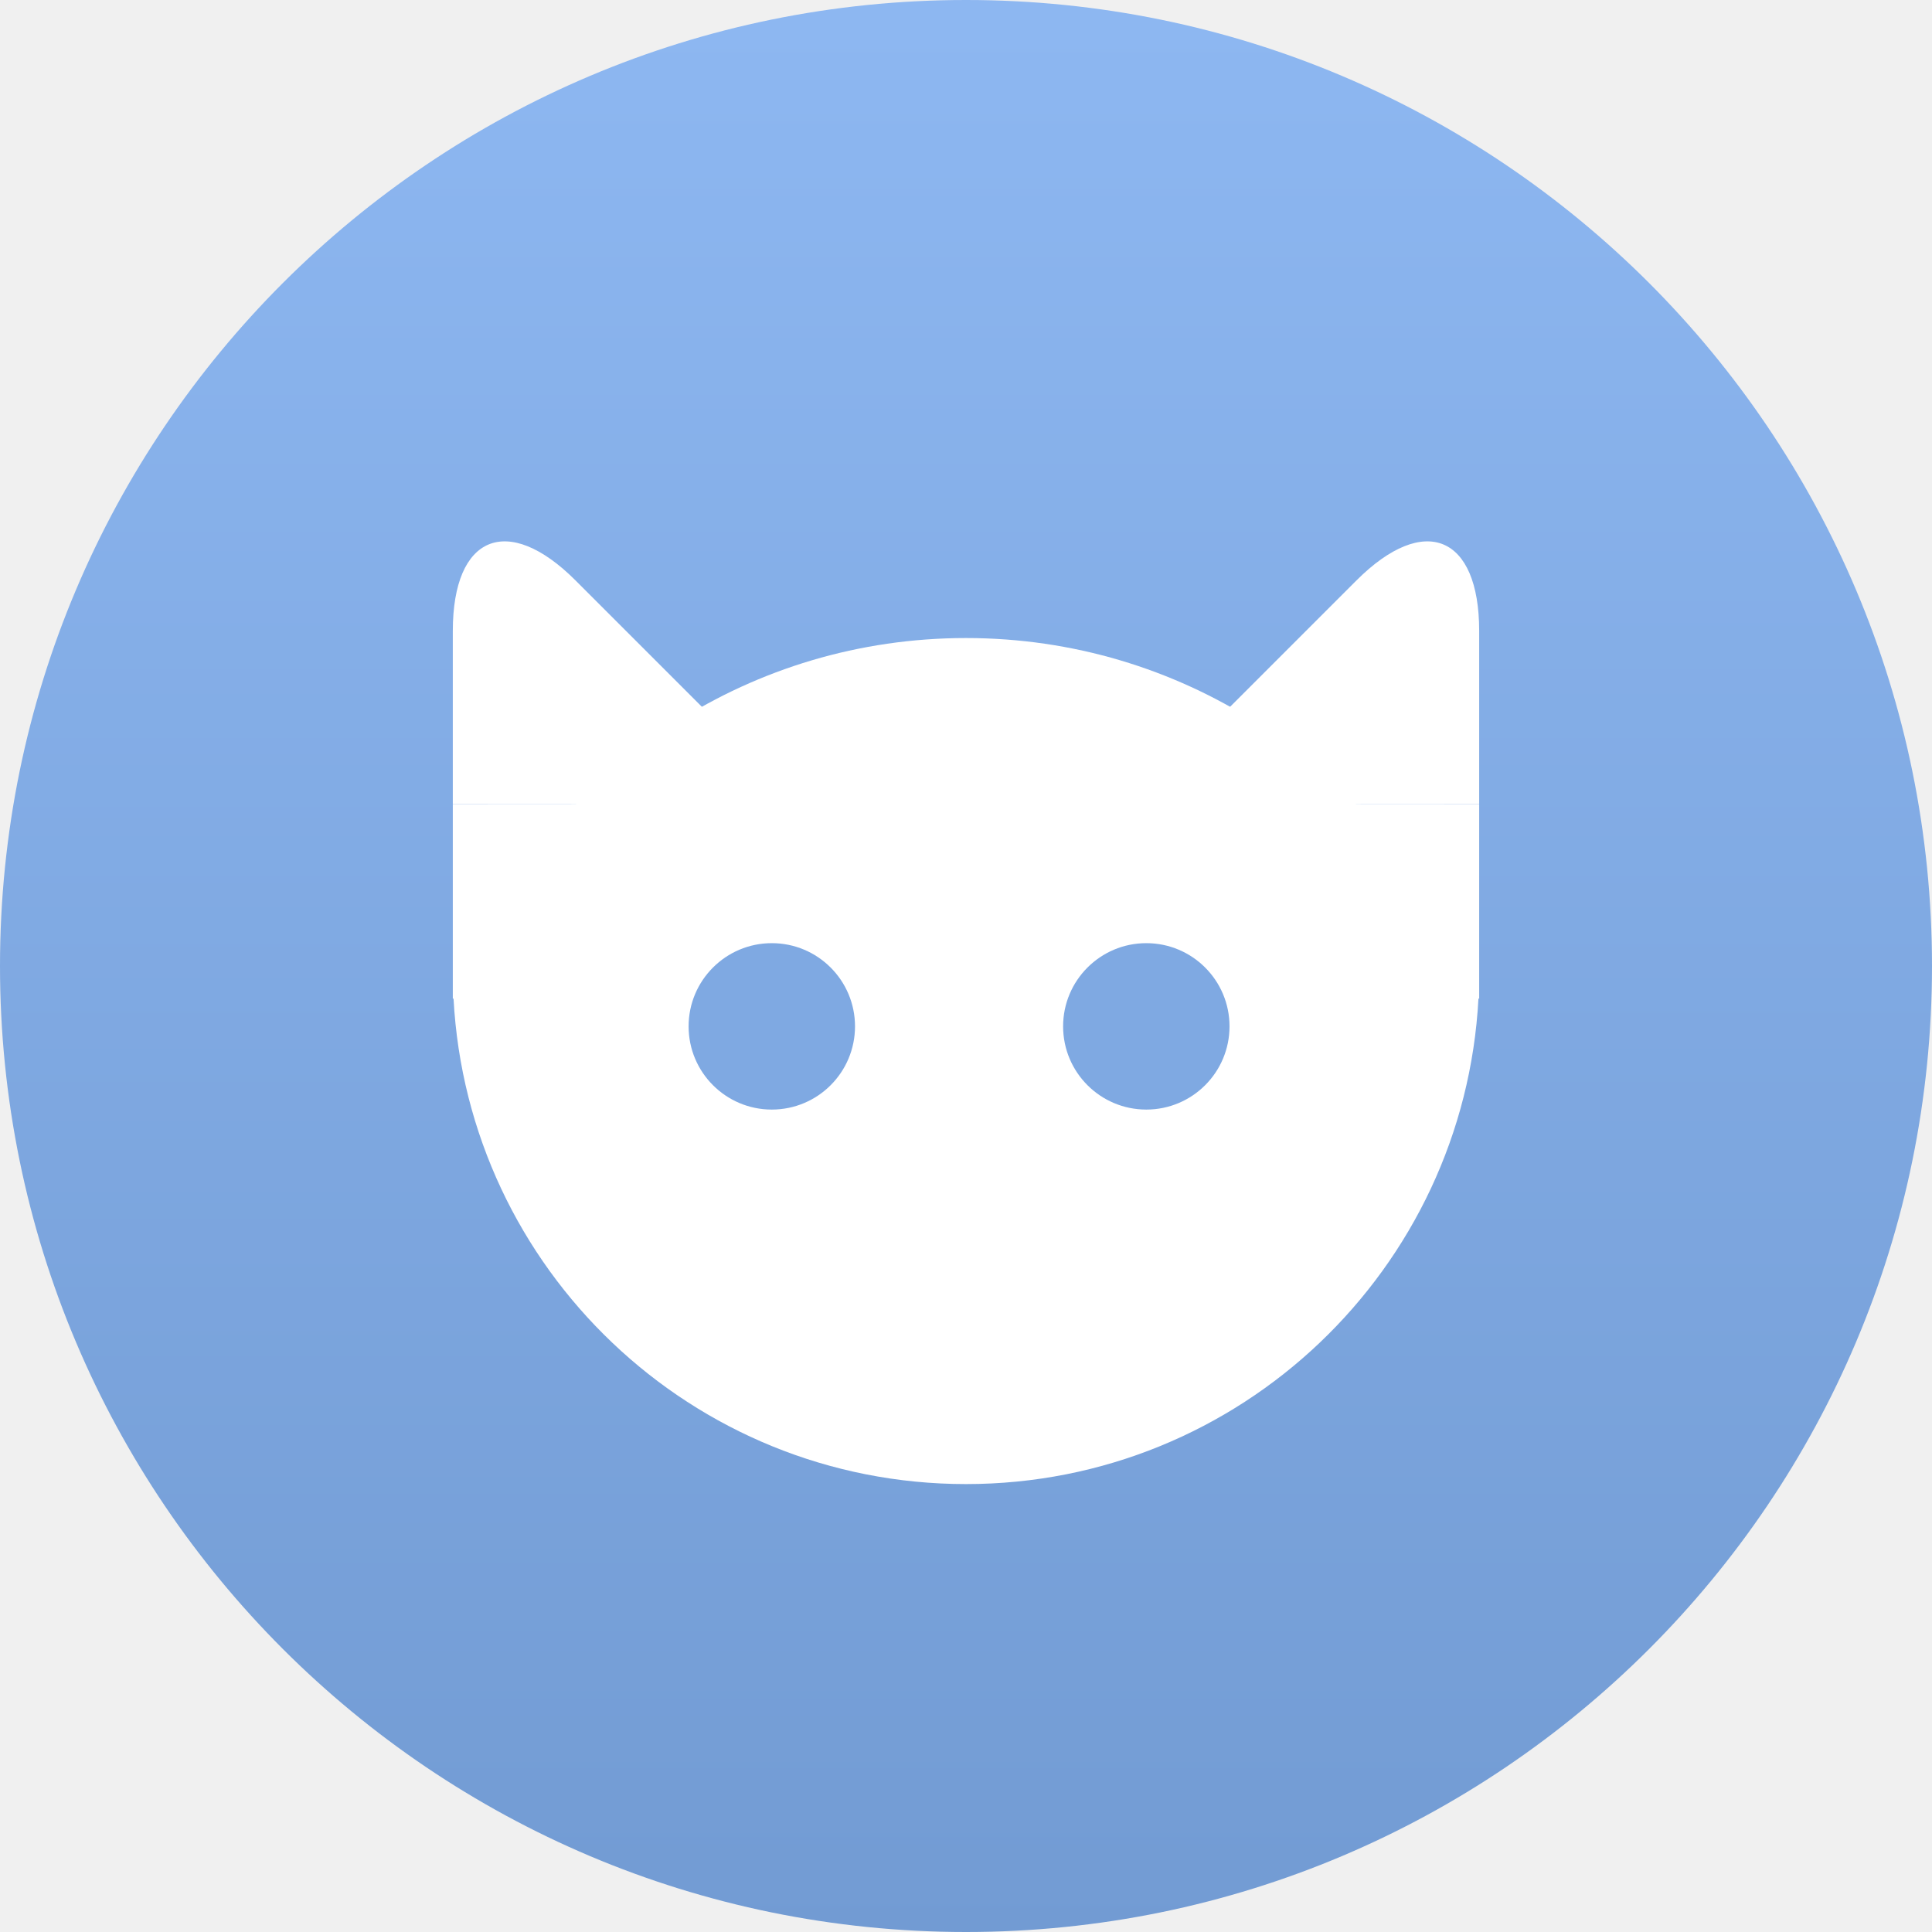
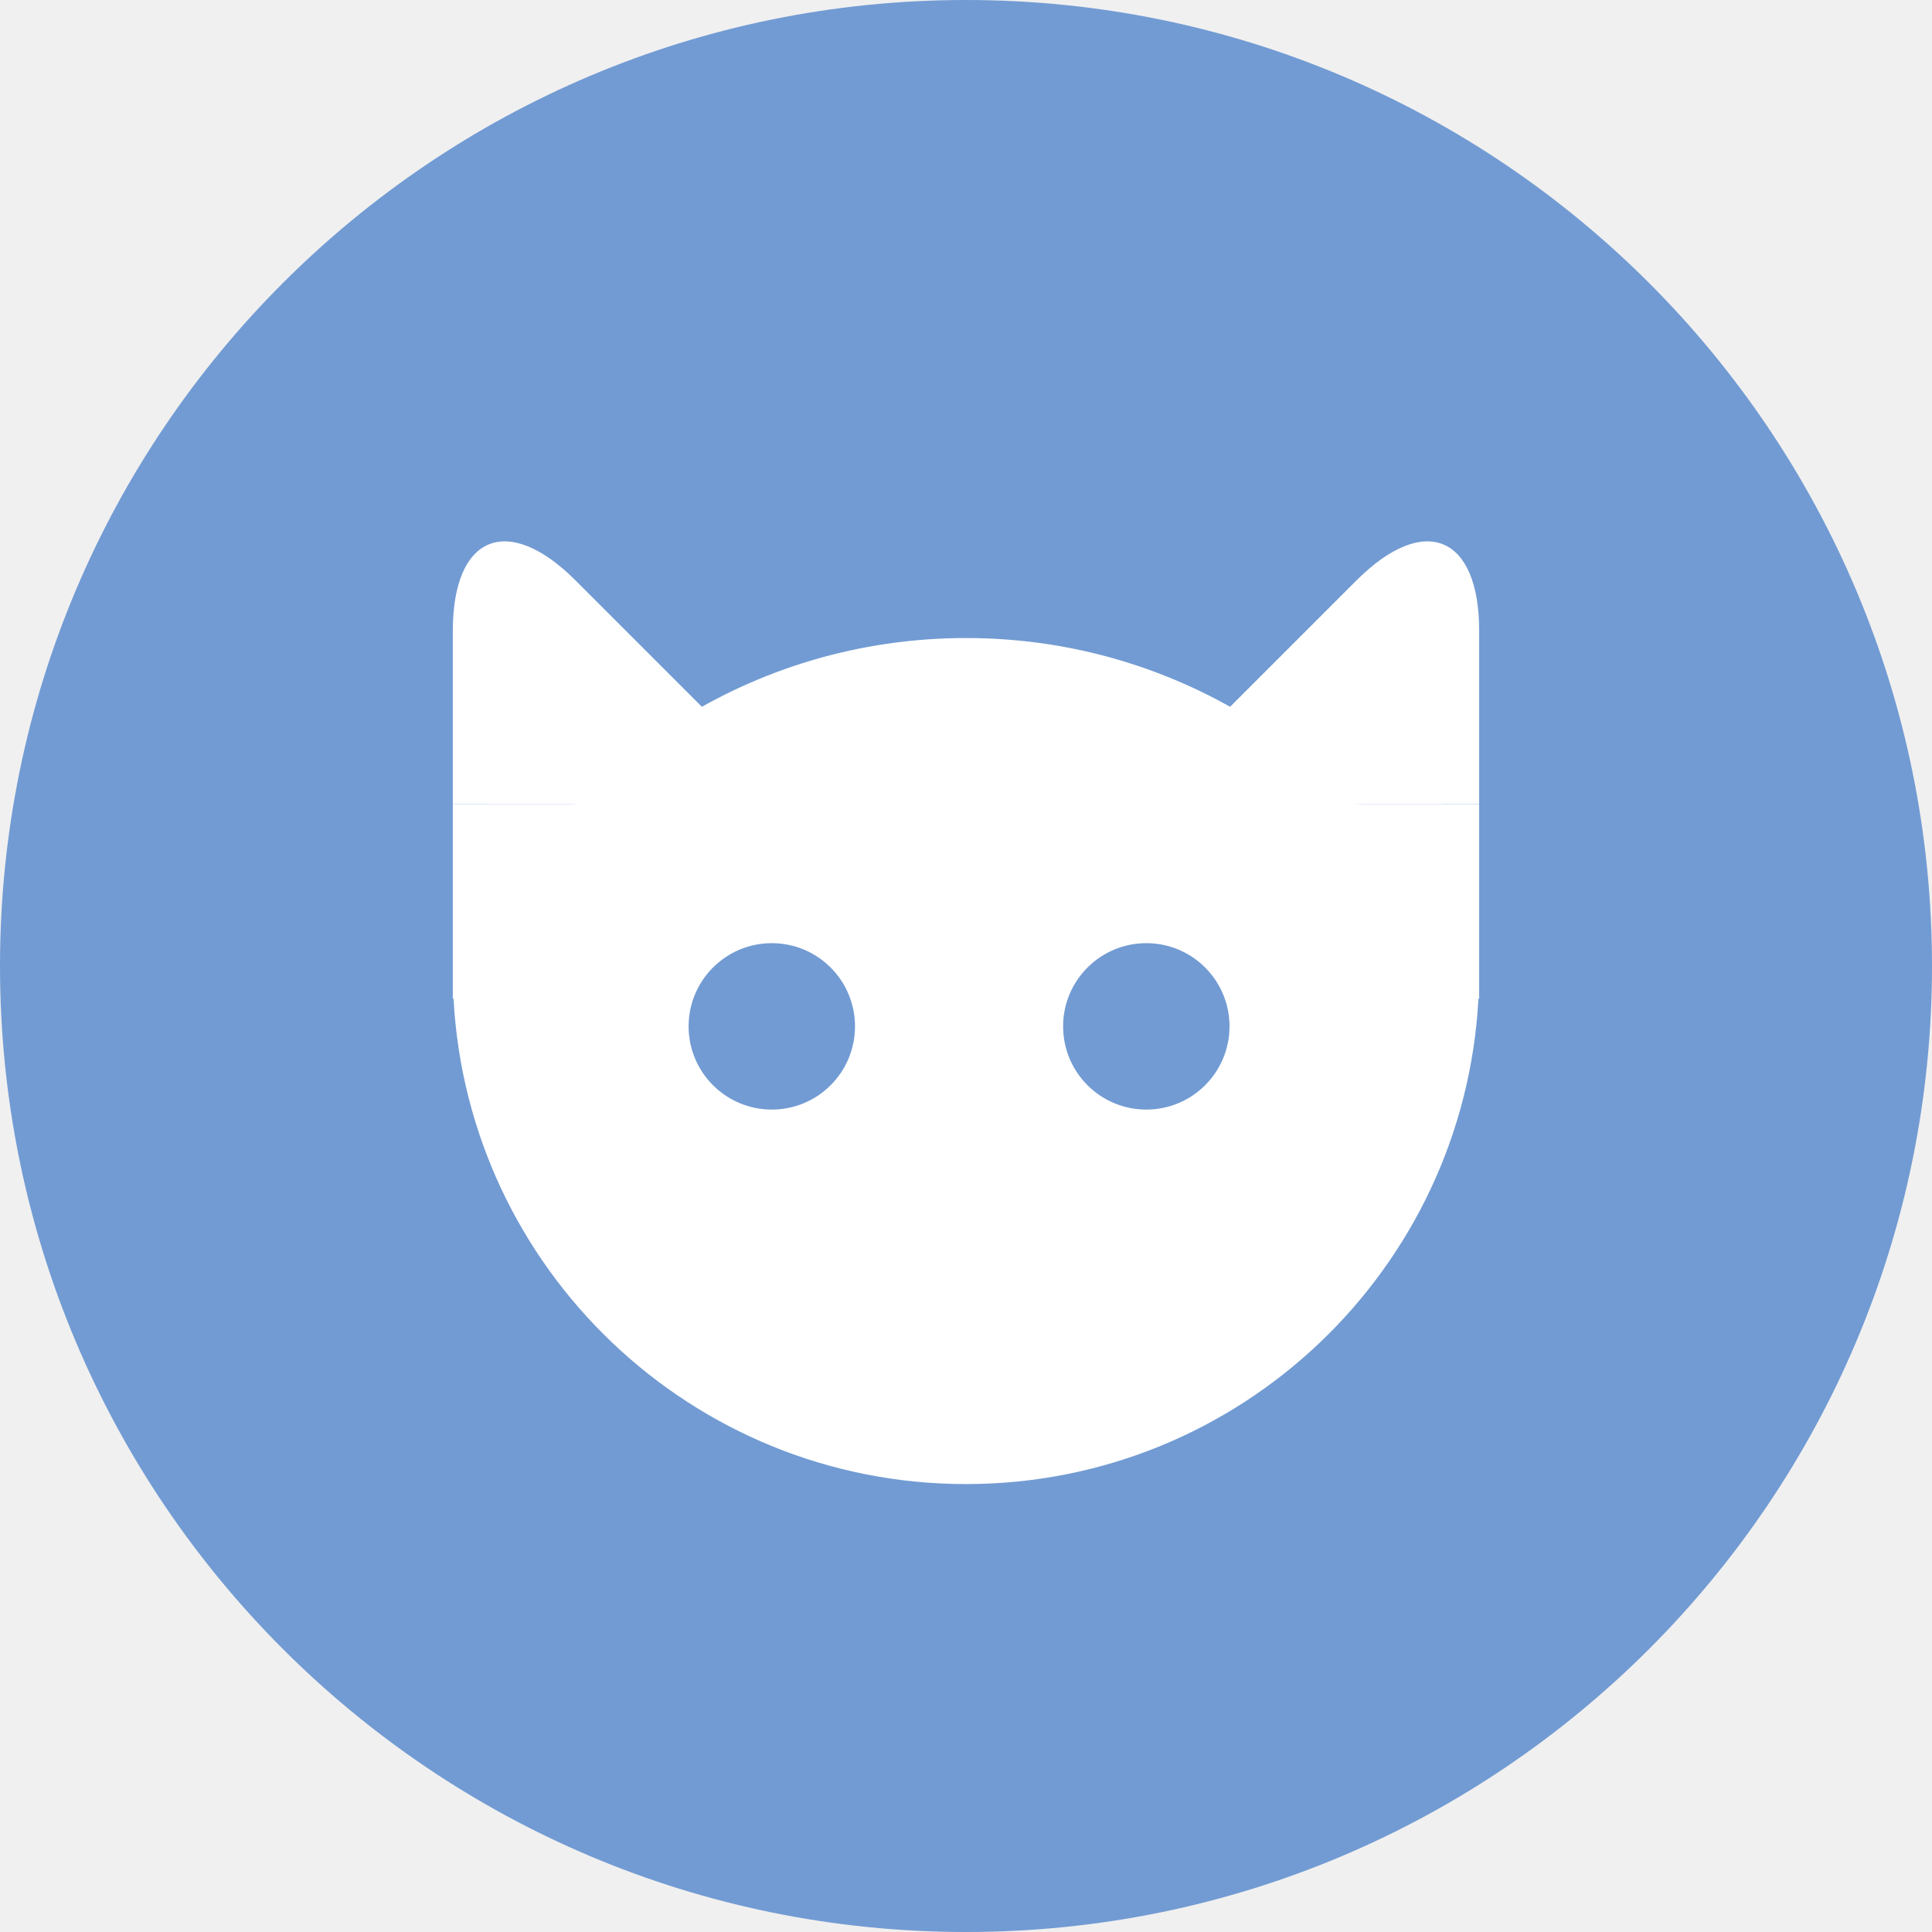
<svg xmlns="http://www.w3.org/2000/svg" width="45px" height="45px" viewBox="0 0 45 45" version="1.1">
-   <defs>
-     <linearGradient x1="50%" y1="100%" x2="50%" y2="1.297%" id="linearGradient-1">
-       <stop stop-color="#729BD3" offset="0%" />
-       <stop stop-color="#8DB7F1" offset="100%" />
-     </linearGradient>
-   </defs>
+   <defs />
  <g id="Page-1" stroke="none" stroke-width="1" fill="none" fill-rule="evenodd">
    <g id="До-загрузки-фото---Mobile" transform="translate(-20, -89)">
-       <g id="Шапка" transform="translate(0, 89)">
-         <g id="Логотип" transform="translate(20, 0)">
-           <path d="M45,22.5 C45,10.074 34.926,0 22.5,0 C10.074,0 0,10.074 0,22.5 C0,34.926 10.074,45 22.5,45 C34.926,45 45,34.926 45,22.5" id="Fill-1" fill="url(#linearGradient-1)" />
-           <g id="logo" transform="translate(10.54688, 11.95312)">
-             <path d="M23.889,11.307 C23.553,17.608 18.338,22.614 11.953,22.614 C5.568,22.614 0.353,17.608 0.017,11.307 L23.889,11.307 Z M0,6.779 L2.5218689e-16,2.743 C3.91465864e-16,0.515 1.28,-0.012 2.859,1.567 L8.076,6.784 L0,6.779 Z M23.906,6.779 L23.906,2.743 C23.906,0.515 22.627,-0.012 21.047,1.567 L15.83,6.784 L23.906,6.779 Z M0,6.784 L23.906,6.784 L23.906,11.307 L0,11.307 L0,6.784 Z" id="Combined-Shape" fill="#FFFFFF" />
-             <path d="M23.296,10.015 C21.255,5.808 16.943,2.908 11.953,2.908 C6.964,2.908 2.651,5.808 0.611,10.015 L23.296,10.015 Z" id="Combined-Shape" fill="#FFFFFF" />
-             <ellipse id="Oval-5" fill="#7FA9E2" cx="7.43" cy="11.953" rx="1.938" ry="1.938" />
-             <ellipse id="Oval-5" fill="#7FA9E2" cx="16.153" cy="11.953" rx="1.938" ry="1.938" />
+       <g id="Group-5" transform="translate(0, 89)">
+         <g id="Шапка">
+           <g id="Логотип" transform="translate(20, 0)">
+             <path d="M45,22.5 C45,10.074 34.926,0 22.5,0 C10.074,0 0,10.074 0,22.5 C0,34.926 10.074,45 22.5,45 C34.926,45 45,34.926 45,22.5" id="Fill-1" fill="#729BD3" />
+             <g id="logo" transform="translate(10.54688, 11.95312)">
+               <path d="M23.889,11.307 C23.553,17.608 18.338,22.614 11.953,22.614 C5.568,22.614 0.353,17.608 0.017,11.307 L23.889,11.307 Z M0,6.779 L2.5218689e-16,2.743 C3.91465864e-16,0.515 1.28,-0.012 2.859,1.567 L8.076,6.784 L0,6.779 Z M23.906,6.779 L23.906,2.743 C23.906,0.515 22.627,-0.012 21.047,1.567 L15.83,6.784 L23.906,6.779 Z M0,6.784 L23.906,6.784 L23.906,11.307 L0,11.307 L0,6.784 Z" id="Combined-Shape" fill="#FFFFFF" />
+               <path d="M23.296,10.015 C21.255,5.808 16.943,2.908 11.953,2.908 C6.964,2.908 2.651,5.808 0.611,10.015 L23.296,10.015 Z" id="Combined-Shape" fill="#FFFFFF" />
+               <ellipse id="Oval-5" fill="#729BD3" cx="7.43" cy="11.953" rx="1.938" ry="1.938" />
+               <ellipse id="Oval-5" fill="#729BD3" cx="16.153" cy="11.953" rx="1.938" ry="1.938" />
+             </g>
          </g>
        </g>
      </g>
    </g>
  </g>
</svg>
